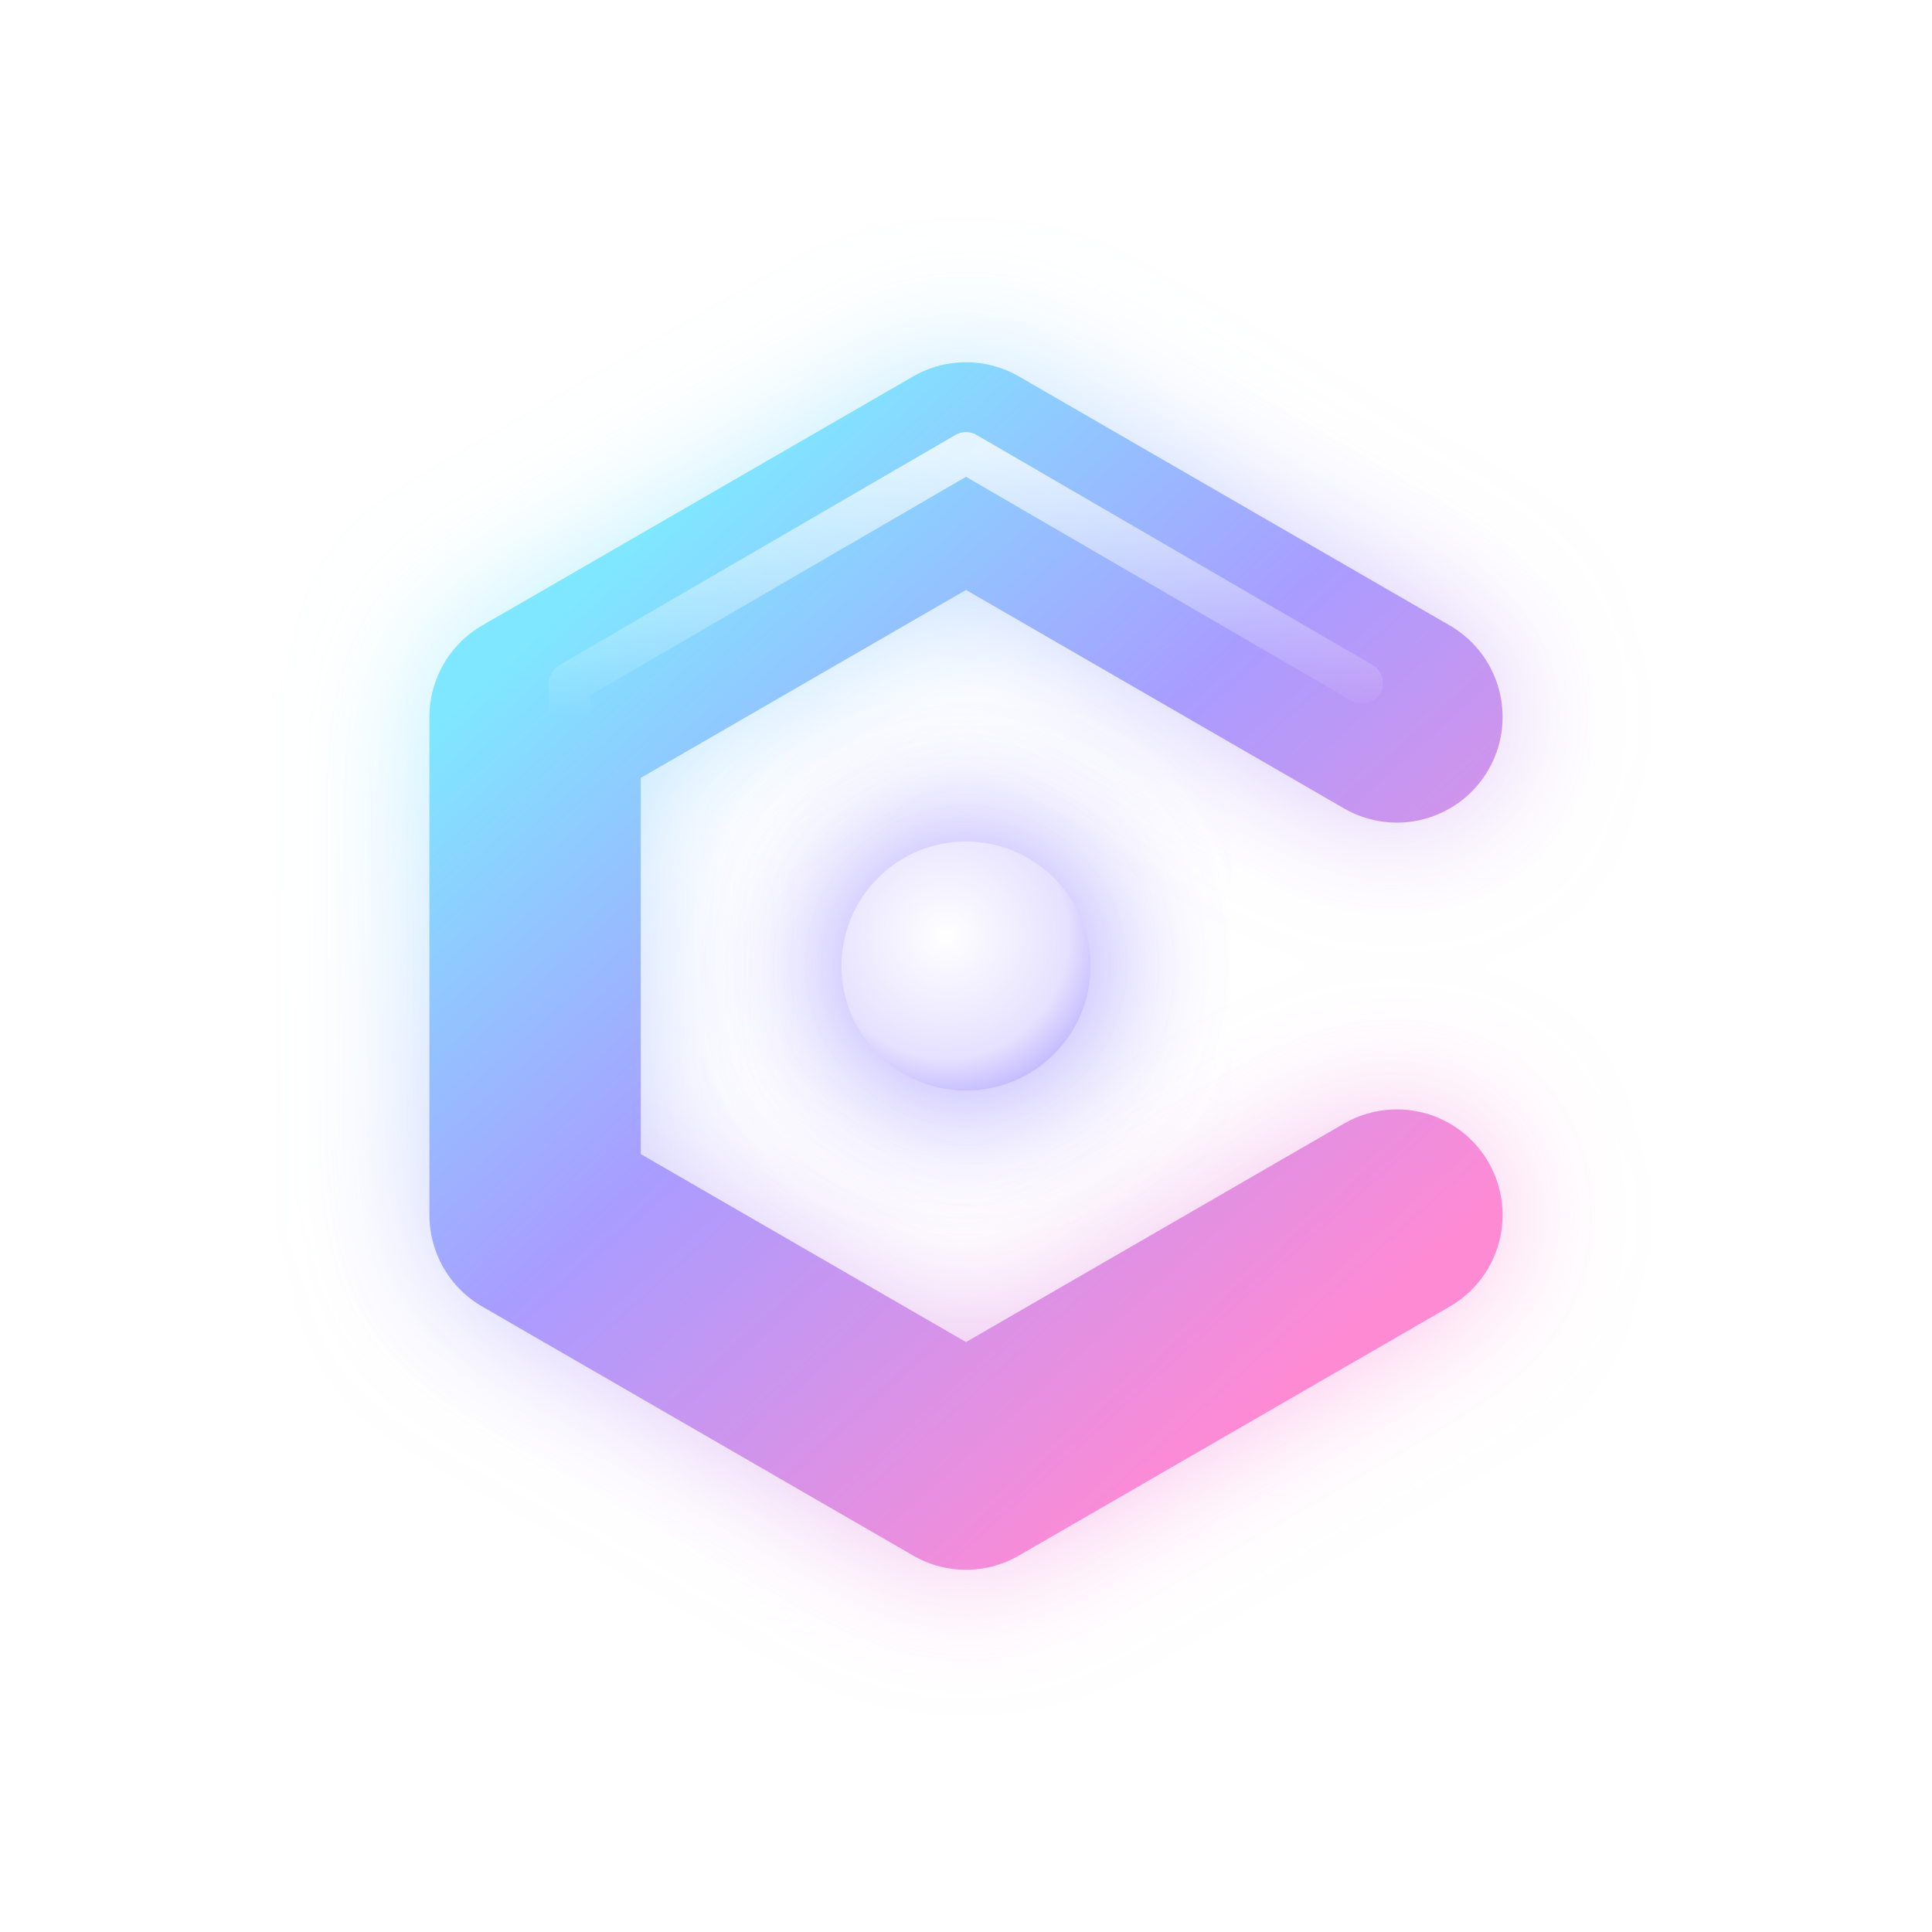
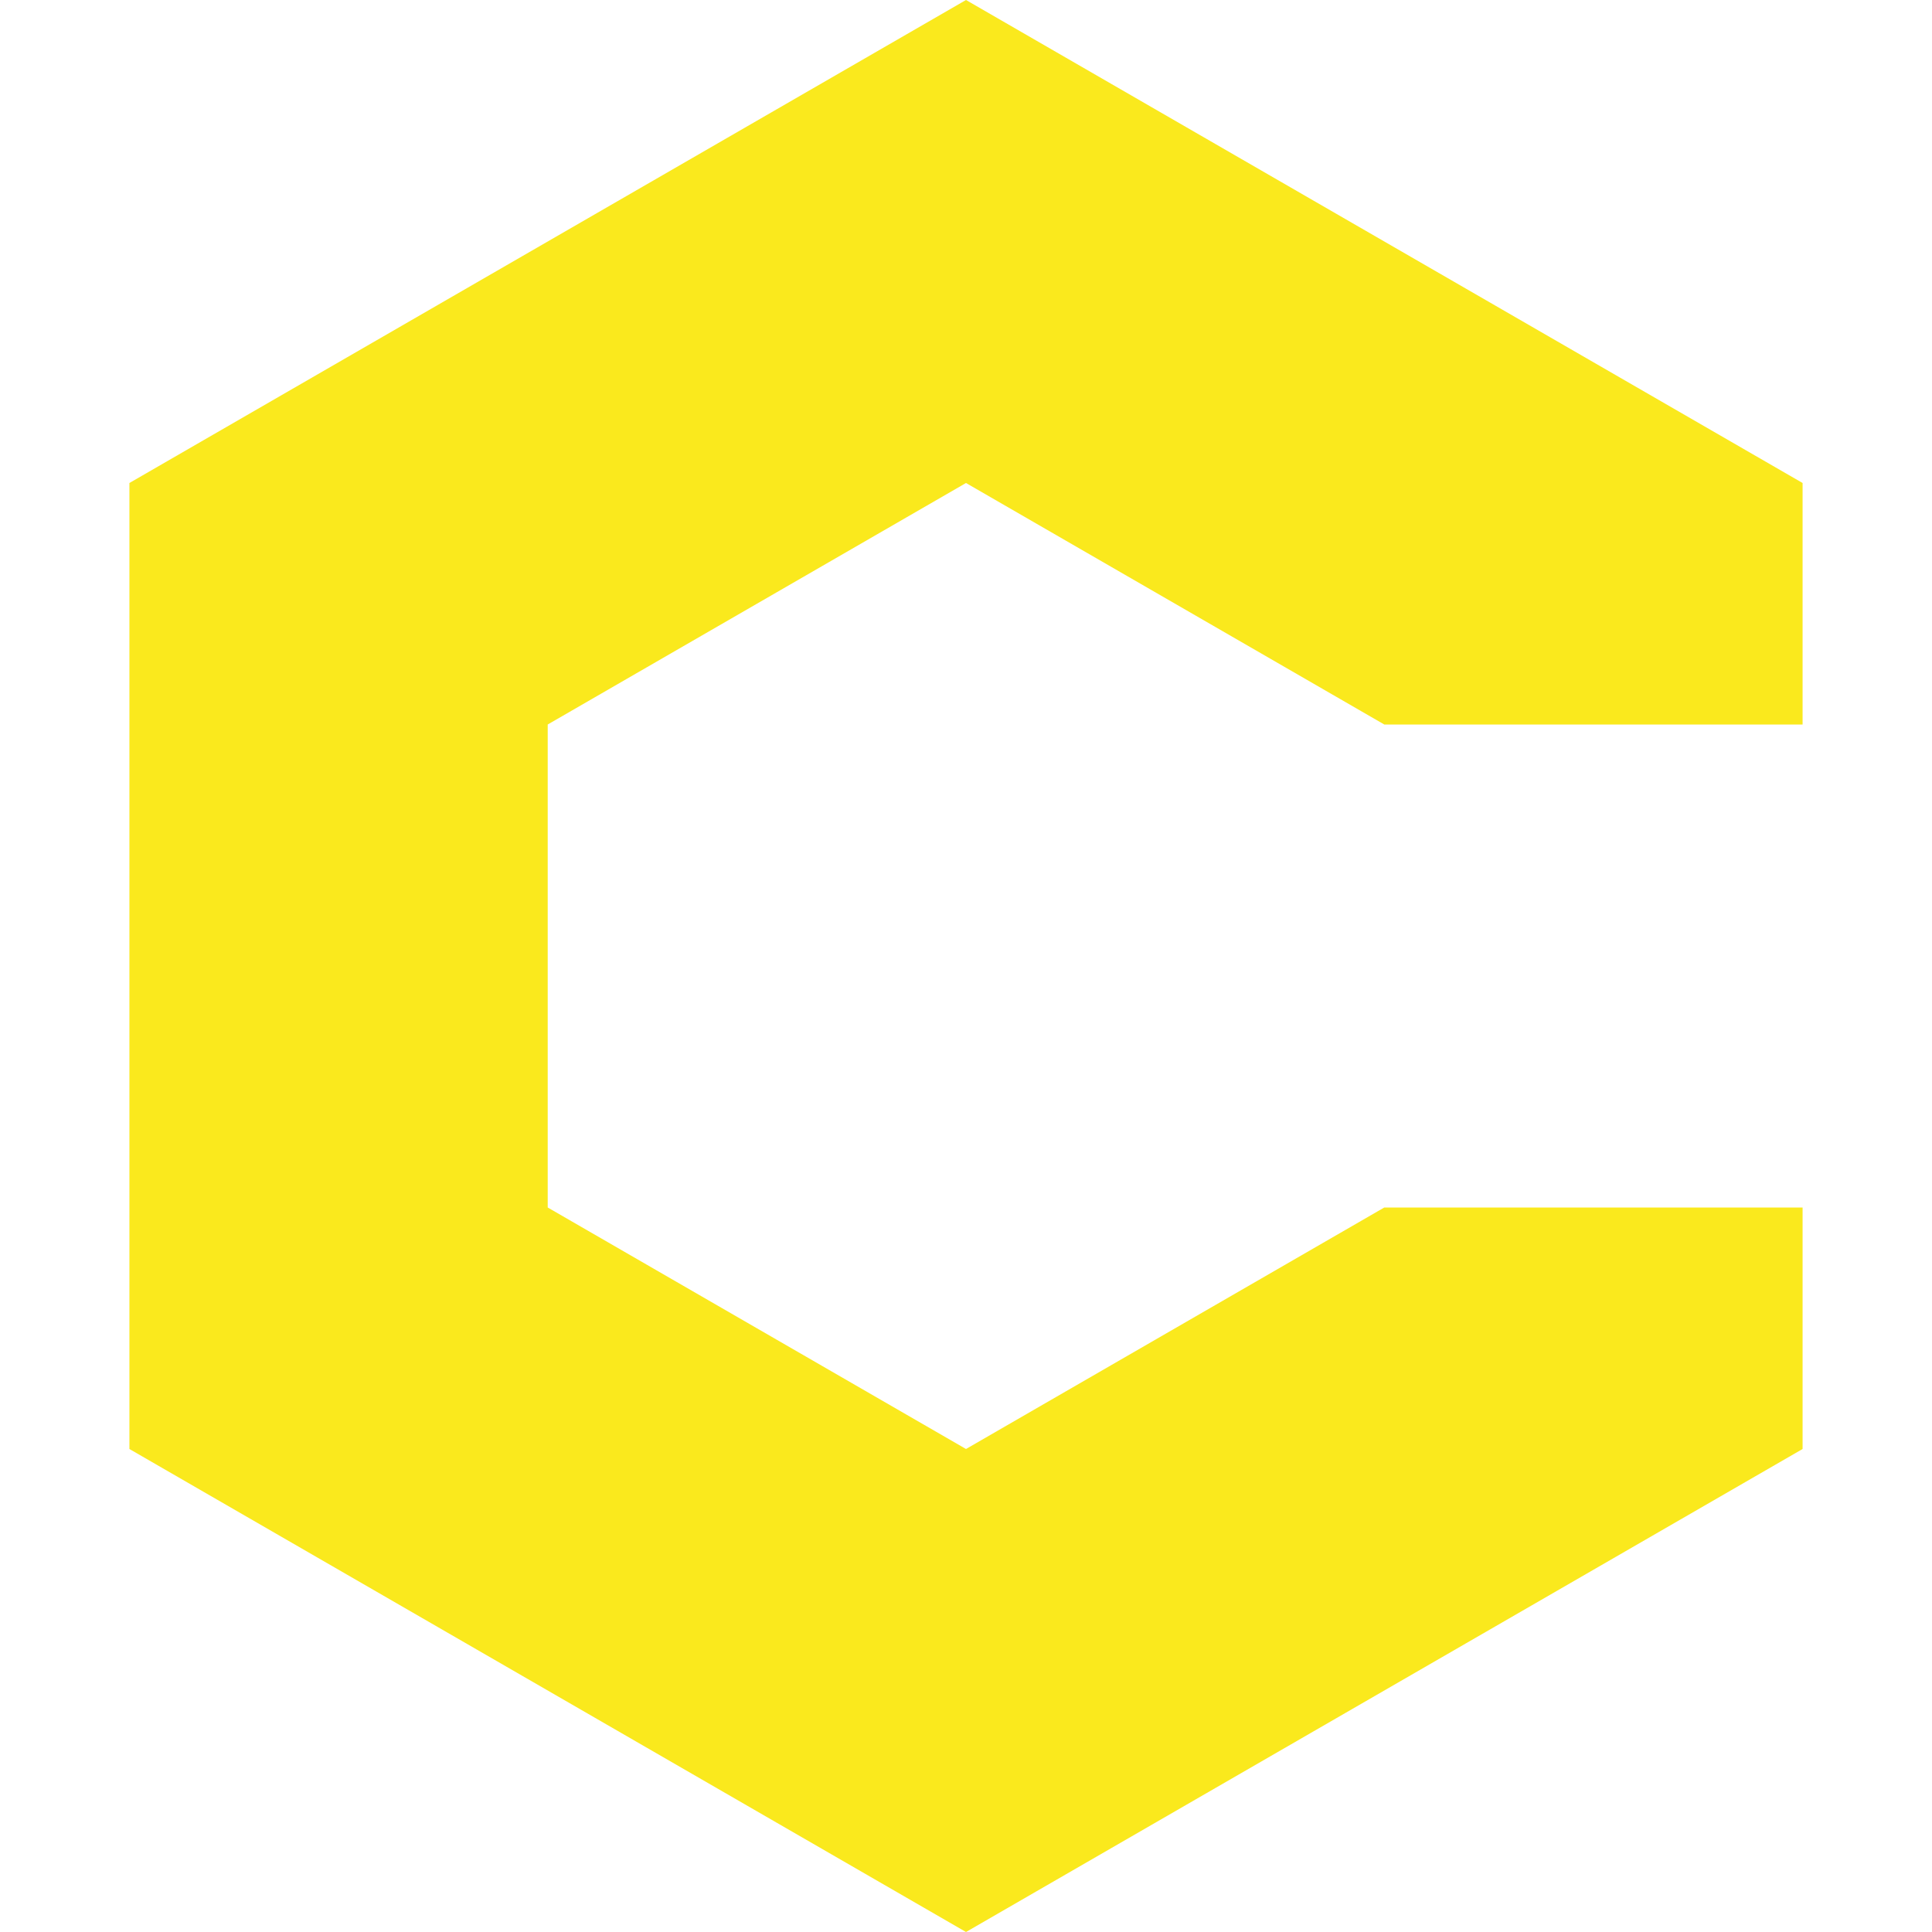
- <svg xmlns="http://www.w3.org/2000/svg" width="1024" height="1024" viewBox="0 0 1024 1024">
-   <defs>
-     <linearGradient id="liquid" x1="0.15" y1="0.05" x2="0.85" y2="0.95">
-       <stop offset="0" stop-color="#7FE7FF" />
-       <stop offset="0.45" stop-color="#A99CFF" />
-       <stop offset="1" stop-color="#FF8AD4" />
-     </linearGradient>
-     <linearGradient id="sheen" x1="0" y1="0" x2="0" y2="1">
-       <stop offset="0" stop-color="#FFFFFF" stop-opacity="0.85" />
-       <stop offset="0.5" stop-color="#FFFFFF" stop-opacity="0" />
-     </linearGradient>
-     <radialGradient id="core" cx="0.42" cy="0.38" r="0.7">
-       <stop offset="0" stop-color="#FFFFFF" />
-       <stop offset="0.7" stop-color="#E6E1FF" />
-       <stop offset="1" stop-color="#B9AEFF" />
-     </radialGradient>
-     <filter id="glow" x="-40%" y="-40%" width="180%" height="180%">
-       <feGaussianBlur stdDeviation="34" />
-     </filter>
-   </defs>
-   <path id="ring" d="M740.4 380 L512 248 L283.6 380 L283.6 644 L512 776 L740.4 644" fill="none" stroke="url(#liquid)" stroke-width="112" stroke-linecap="round" stroke-linejoin="round" filter="url(#glow)" opacity="0.55" />
-   <path d="M740.4 380 L512 248 L283.6 380 L283.6 644 L512 776 L740.4 644" fill="none" stroke="url(#liquid)" stroke-width="112" stroke-linecap="round" stroke-linejoin="round" />
-   <path d="M722 362 L512 240 L302 362 L302 520" fill="none" stroke="url(#sheen)" stroke-width="22" stroke-linecap="round" stroke-linejoin="round" opacity="0.9" />
-   <circle cx="512" cy="512" r="78" fill="#A99CFF" filter="url(#glow)" opacity="0.8" />
-   <circle cx="512" cy="512" r="66" fill="url(#core)" />
+ <svg xmlns="http://www.w3.org/2000/svg" viewBox="0 0 1024 1024" width="1024" height="1024">
+   <path fill="#FAE91D" d="M512 0 955.41 256 955.41 384 733.7 384 512 256 290.3 384 290.3 640 512 768 733.7 640 955.41 640 955.41 768 512 1024 68.59 768 68.59 256Z" />
</svg>
